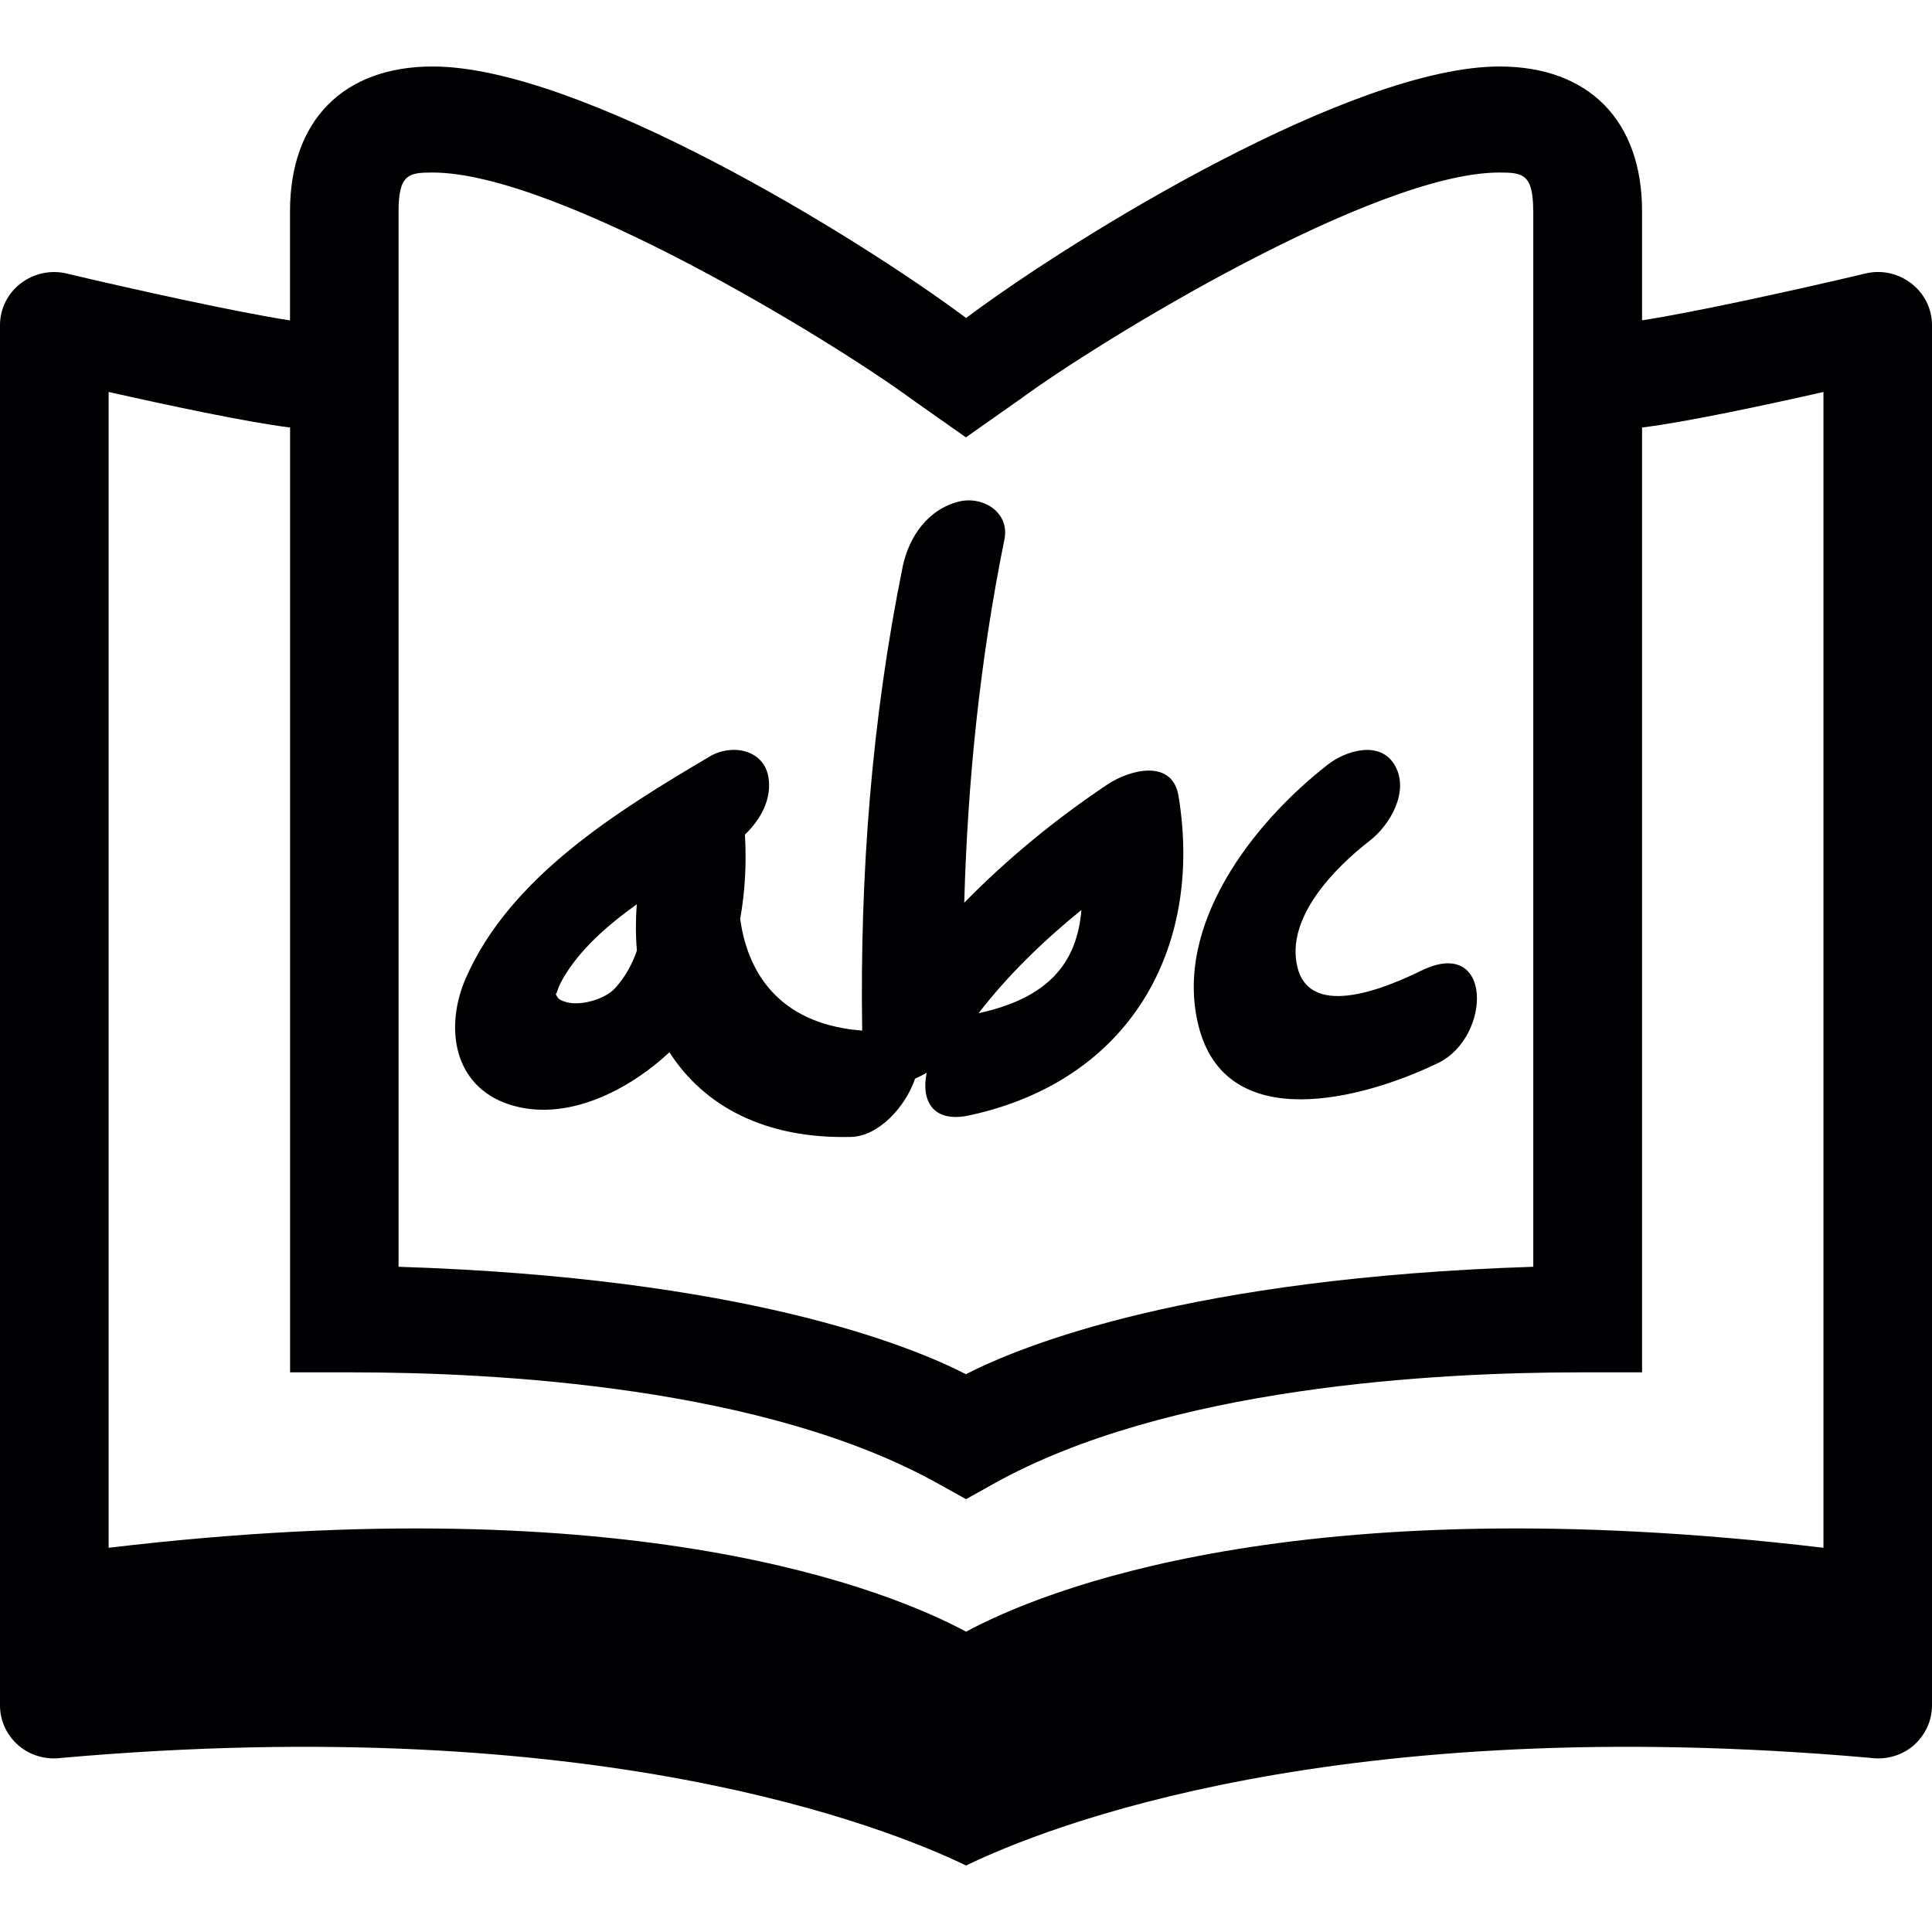
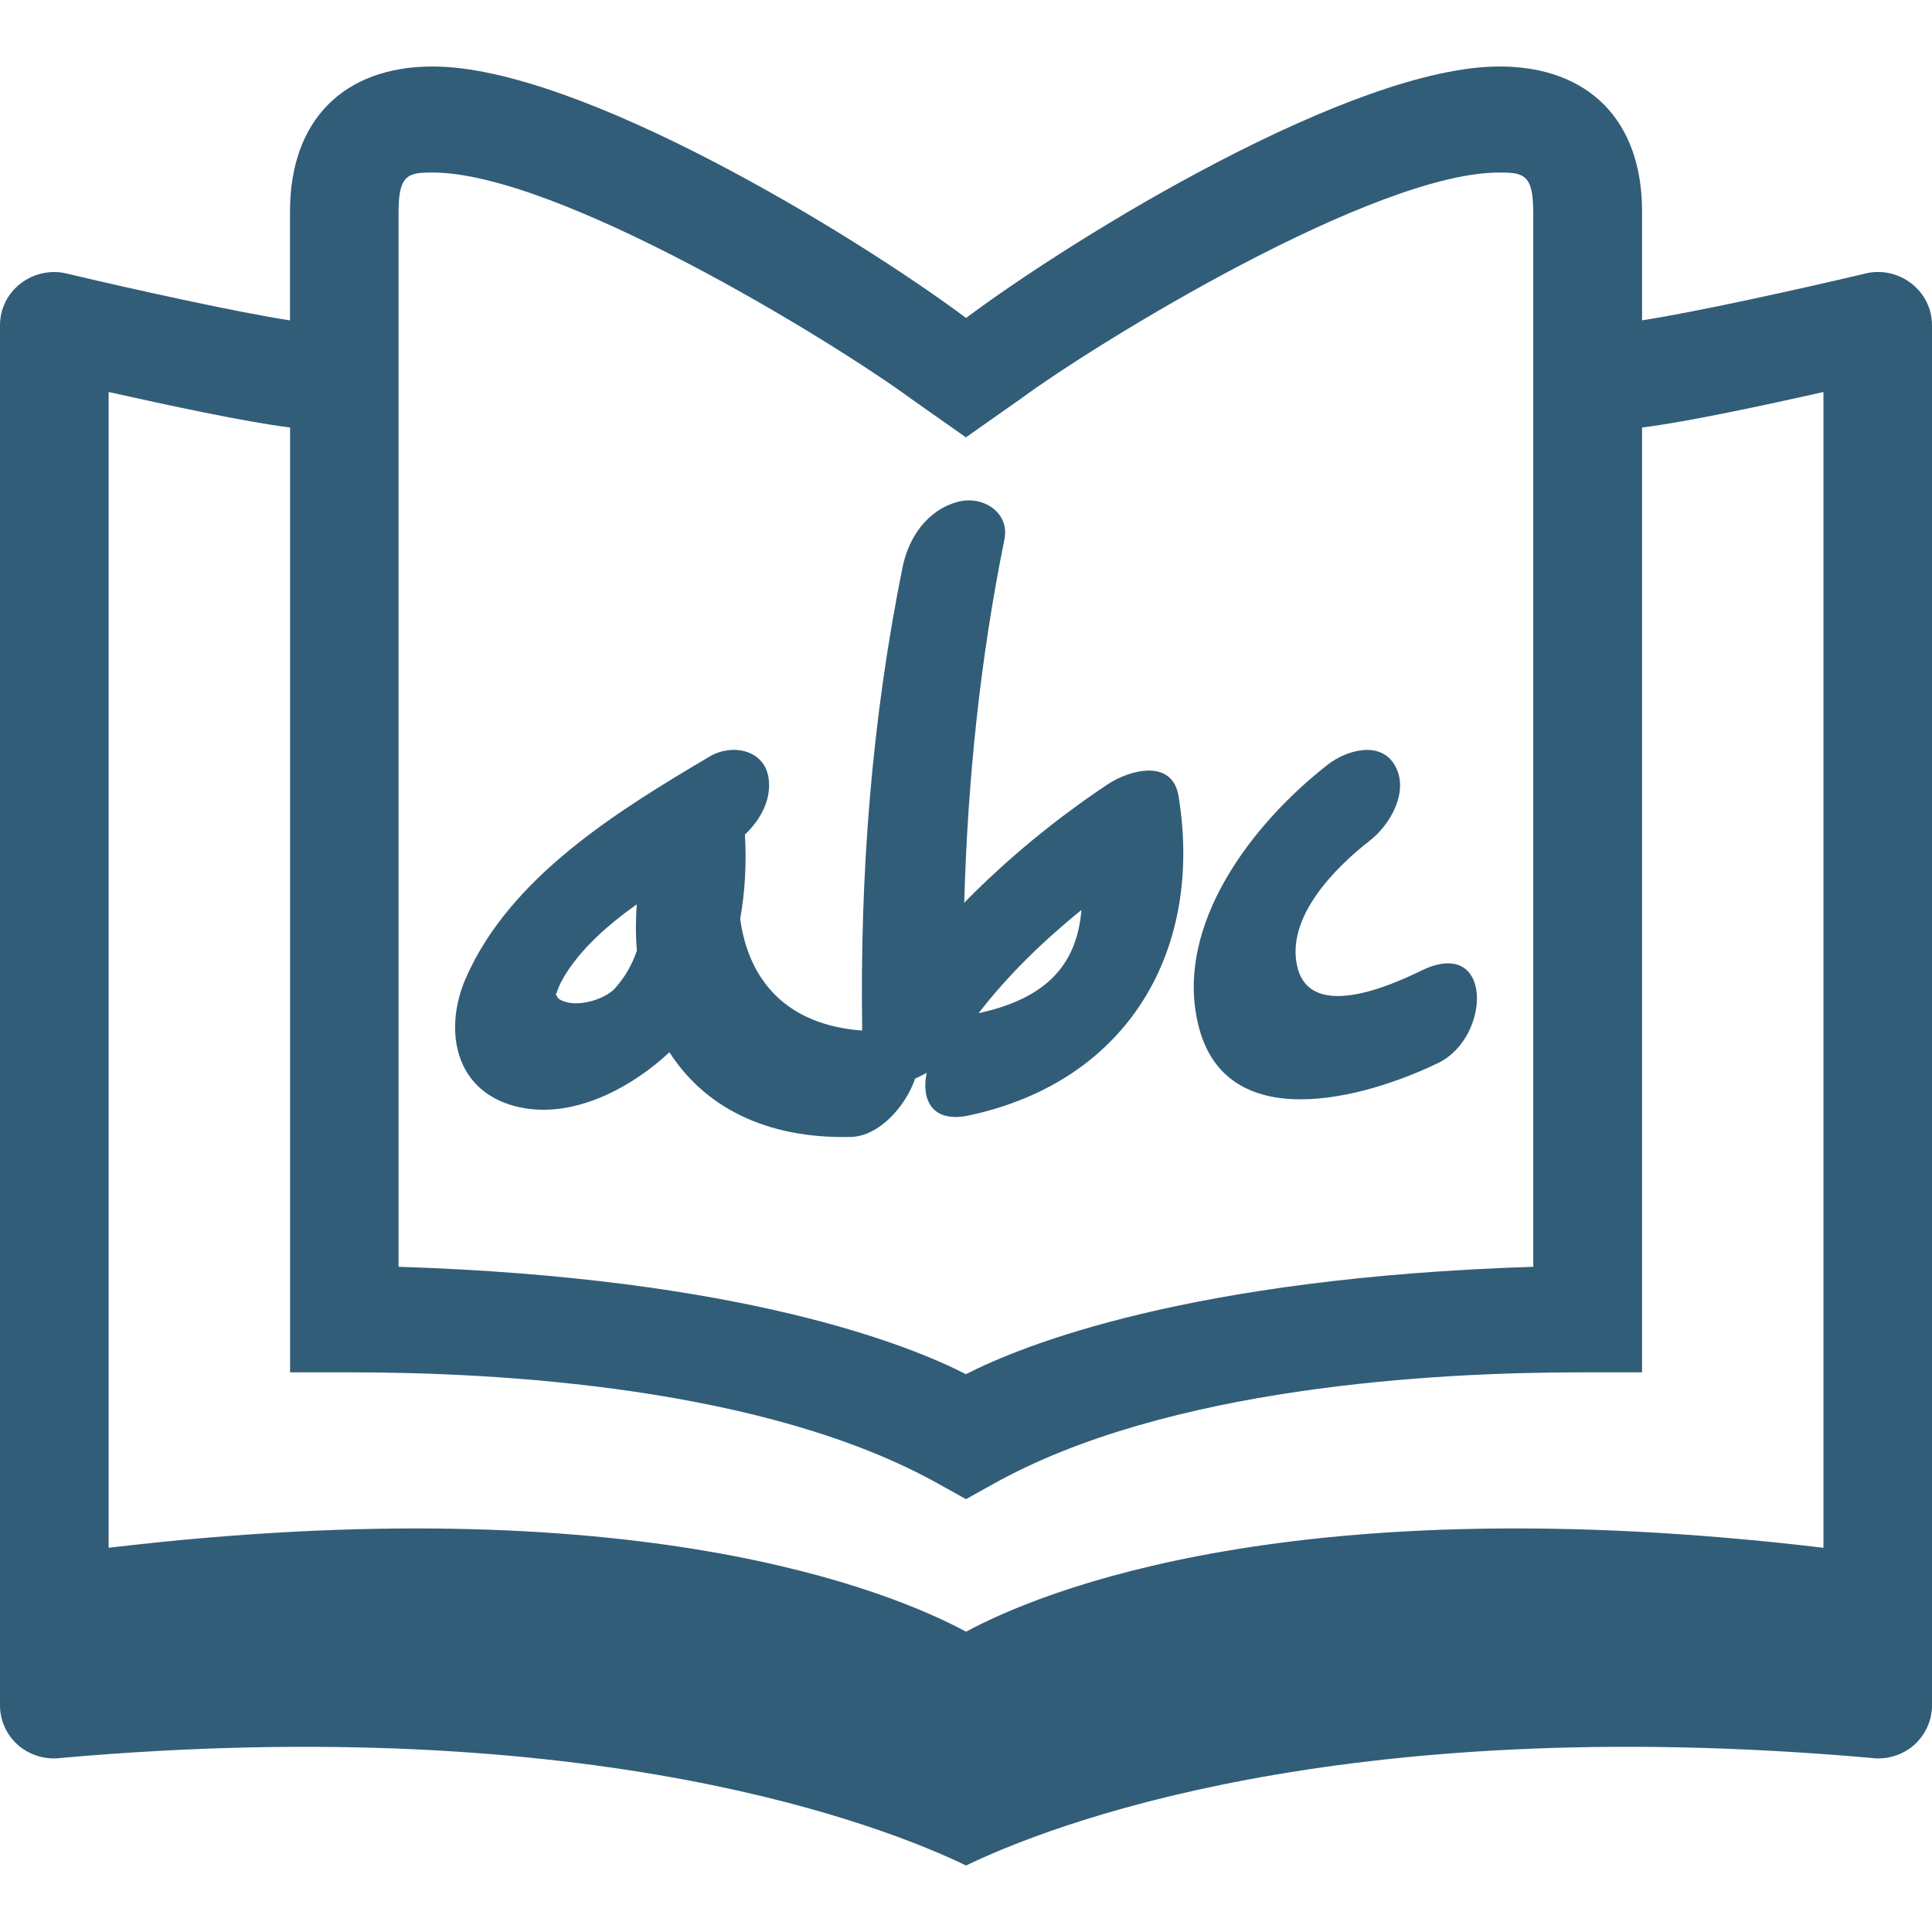
- <svg xmlns="http://www.w3.org/2000/svg" version="1.1" id="Capa_1" x="0px" y="0px" viewBox="0 0 25.308 25.308" style="enable-background:new 0 0 25.308 25.308;" xml:space="preserve">
+ <svg xmlns="http://www.w3.org/2000/svg" version="1.1" id="Capa_1" x="0px" y="0px" viewBox="0 0 25.308 25.308" style="enable-background:new 0 0 25.308 25.308;" xml:space="preserve" fill="#325d79">
  <g>
    <g>
-       <path style="fill:#010002;" d="M11.987,14.129c0.051-0.021,0.104-0.05,0.152-0.076c-0.073,0.351,0.067,0.665,0.562,0.557    c2.089-0.452,3.064-2.175,2.738-4.177c-0.079-0.5-0.642-0.352-0.935-0.155c-0.672,0.449-1.307,0.969-1.873,1.547    c0.044-1.596,0.207-3.184,0.526-4.757c0.074-0.357-0.284-0.579-0.604-0.496c-0.406,0.106-0.646,0.466-0.727,0.844    c-0.408,2.007-0.563,4.04-0.532,6.084c-0.995-0.075-1.487-0.658-1.598-1.463c0.065-0.363,0.084-0.735,0.062-1.104    c0.209-0.2,0.357-0.471,0.307-0.758C10.001,9.816,9.583,9.739,9.296,9.91c-1.208,0.714-2.61,1.576-3.191,2.896    c-0.281,0.636-0.178,1.418,0.566,1.662c0.746,0.242,1.567-0.189,2.098-0.684c0.45,0.7,1.244,1.138,2.381,1.109    C11.513,14.883,11.864,14.495,11.987,14.129z M14.166,11.92c-0.058,0.699-0.438,1.155-1.347,1.352l0,0    C13.206,12.771,13.669,12.323,14.166,11.92z M8.054,12.948c-0.122,0.133-0.424,0.229-0.621,0.183    c-0.132-0.035-0.127-0.062-0.159-0.123c0.022,0.04,0.009-0.033,0.105-0.197c0.215-0.369,0.571-0.686,0.962-0.965    c-0.015,0.208-0.015,0.41,0.002,0.606C8.282,12.63,8.19,12.799,8.054,12.948z" />
-       <path style="fill:#010002;" d="M18.844,13.922c0.695-0.343,0.715-1.665-0.224-1.208c-0.396,0.193-1.453,0.667-1.625-0.047    c-0.157-0.644,0.488-1.298,0.95-1.656c0.269-0.21,0.517-0.646,0.33-0.979c-0.188-0.34-0.643-0.204-0.883-0.015    c-0.981,0.764-2.013,2.096-1.696,3.405C16.049,14.893,17.871,14.394,18.844,13.922z" />
-       <path style="fill:#010002;" d="M25.036,3.712c-0.172-0.133-0.396-0.181-0.605-0.128c-0.851,0.202-2.243,0.509-2.921,0.612V2.767    c0-1.187-0.698-1.896-1.868-1.896c-1.921,0-5.532,2.209-6.987,3.294C11.199,3.08,7.588,0.871,5.668,0.871    c-1.171,0-1.869,0.709-1.869,1.896v1.43C3.121,4.094,1.728,3.786,0.877,3.584C0.669,3.532,0.444,3.58,0.272,3.712    C0.101,3.843,0,4.044,0,4.259v18.083c0,0.199,0.088,0.39,0.245,0.525c0.154,0.13,0.361,0.189,0.564,0.16    c6.992-0.617,10.804,0.907,11.846,1.41c1.041-0.504,4.853-2.027,11.846-1.41c0.203,0.029,0.409-0.03,0.563-0.16    c0.155-0.136,0.244-0.326,0.244-0.525V4.259C25.308,4.044,25.207,3.843,25.036,3.712z M5.666,2.26    c1.636,0,5.236,2.205,6.275,2.968l0.712,0.501l0.712-0.501c1.039-0.764,4.641-2.968,6.275-2.968c0.309,0,0.444,0.02,0.444,0.507    h0.001v13.827c-4.502,0.145-6.687,1.026-7.432,1.407c-0.745-0.382-2.93-1.263-7.432-1.407V2.767l0,0    C5.221,2.28,5.357,2.26,5.666,2.26z M23.886,20.275c-6.91-0.822-10.256,0.574-11.231,1.099c-0.974-0.524-4.324-1.921-11.232-1.099    V5.135C2.182,5.305,3.23,5.53,3.8,5.6v12.377h0.813c1.894,0,5.412,0.188,7.687,1.464l0.354,0.197l0.354-0.197    c2.276-1.275,5.792-1.464,7.688-1.464h0.814V5.6c0.569-0.069,1.618-0.294,2.376-0.465L23.886,20.275L23.886,20.275z" />
+       <path style="fill:#325d79;" d="M11.987,14.129c0.051-0.021,0.104-0.05,0.152-0.076c-0.073,0.351,0.067,0.665,0.562,0.557    c2.089-0.452,3.064-2.175,2.738-4.177c-0.079-0.5-0.642-0.352-0.935-0.155c-0.672,0.449-1.307,0.969-1.873,1.547    c0.044-1.596,0.207-3.184,0.526-4.757c0.074-0.357-0.284-0.579-0.604-0.496c-0.406,0.106-0.646,0.466-0.727,0.844    c-0.408,2.007-0.563,4.04-0.532,6.084c-0.995-0.075-1.487-0.658-1.598-1.463c0.065-0.363,0.084-0.735,0.062-1.104    c0.209-0.2,0.357-0.471,0.307-0.758C10.001,9.816,9.583,9.739,9.296,9.91c-1.208,0.714-2.61,1.576-3.191,2.896    c-0.281,0.636-0.178,1.418,0.566,1.662c0.746,0.242,1.567-0.189,2.098-0.684c0.45,0.7,1.244,1.138,2.381,1.109    C11.513,14.883,11.864,14.495,11.987,14.129z M14.166,11.92c-0.058,0.699-0.438,1.155-1.347,1.352l0,0    C13.206,12.771,13.669,12.323,14.166,11.92z M8.054,12.948c-0.122,0.133-0.424,0.229-0.621,0.183    c-0.132-0.035-0.127-0.062-0.159-0.123c0.022,0.04,0.009-0.033,0.105-0.197c0.215-0.369,0.571-0.686,0.962-0.965    c-0.015,0.208-0.015,0.41,0.002,0.606C8.282,12.63,8.19,12.799,8.054,12.948z" />
+       <path style="fill:#325d79;" d="M18.844,13.922c0.695-0.343,0.715-1.665-0.224-1.208c-0.396,0.193-1.453,0.667-1.625-0.047    c-0.157-0.644,0.488-1.298,0.95-1.656c0.269-0.21,0.517-0.646,0.33-0.979c-0.188-0.34-0.643-0.204-0.883-0.015    c-0.981,0.764-2.013,2.096-1.696,3.405C16.049,14.893,17.871,14.394,18.844,13.922z" />
+       <path style="fill:#325d79;" d="M25.036,3.712c-0.172-0.133-0.396-0.181-0.605-0.128c-0.851,0.202-2.243,0.509-2.921,0.612V2.767    c0-1.187-0.698-1.896-1.868-1.896c-1.921,0-5.532,2.209-6.987,3.294C11.199,3.08,7.588,0.871,5.668,0.871    c-1.171,0-1.869,0.709-1.869,1.896v1.43C3.121,4.094,1.728,3.786,0.877,3.584C0.669,3.532,0.444,3.58,0.272,3.712    C0.101,3.843,0,4.044,0,4.259v18.083c0,0.199,0.088,0.39,0.245,0.525c0.154,0.13,0.361,0.189,0.564,0.16    c6.992-0.617,10.804,0.907,11.846,1.41c1.041-0.504,4.853-2.027,11.846-1.41c0.203,0.029,0.409-0.03,0.563-0.16    c0.155-0.136,0.244-0.326,0.244-0.525V4.259C25.308,4.044,25.207,3.843,25.036,3.712z M5.666,2.26    c1.636,0,5.236,2.205,6.275,2.968l0.712,0.501l0.712-0.501c1.039-0.764,4.641-2.968,6.275-2.968c0.309,0,0.444,0.02,0.444,0.507    h0.001v13.827c-4.502,0.145-6.687,1.026-7.432,1.407c-0.745-0.382-2.93-1.263-7.432-1.407V2.767l0,0    C5.221,2.28,5.357,2.26,5.666,2.26z M23.886,20.275c-6.91-0.822-10.256,0.574-11.231,1.099c-0.974-0.524-4.324-1.921-11.232-1.099    V5.135C2.182,5.305,3.23,5.53,3.8,5.6v12.377h0.813c1.894,0,5.412,0.188,7.687,1.464l0.354,0.197l0.354-0.197    c2.276-1.275,5.792-1.464,7.688-1.464h0.814V5.6c0.569-0.069,1.618-0.294,2.376-0.465L23.886,20.275L23.886,20.275z" />
    </g>
  </g>
  <g>
</g>
  <g>
</g>
  <g>
</g>
  <g>
</g>
  <g>
</g>
  <g>
</g>
  <g>
</g>
  <g>
</g>
  <g>
</g>
  <g>
</g>
  <g>
</g>
  <g>
</g>
  <g>
</g>
  <g>
</g>
  <g>
</g>
</svg>
